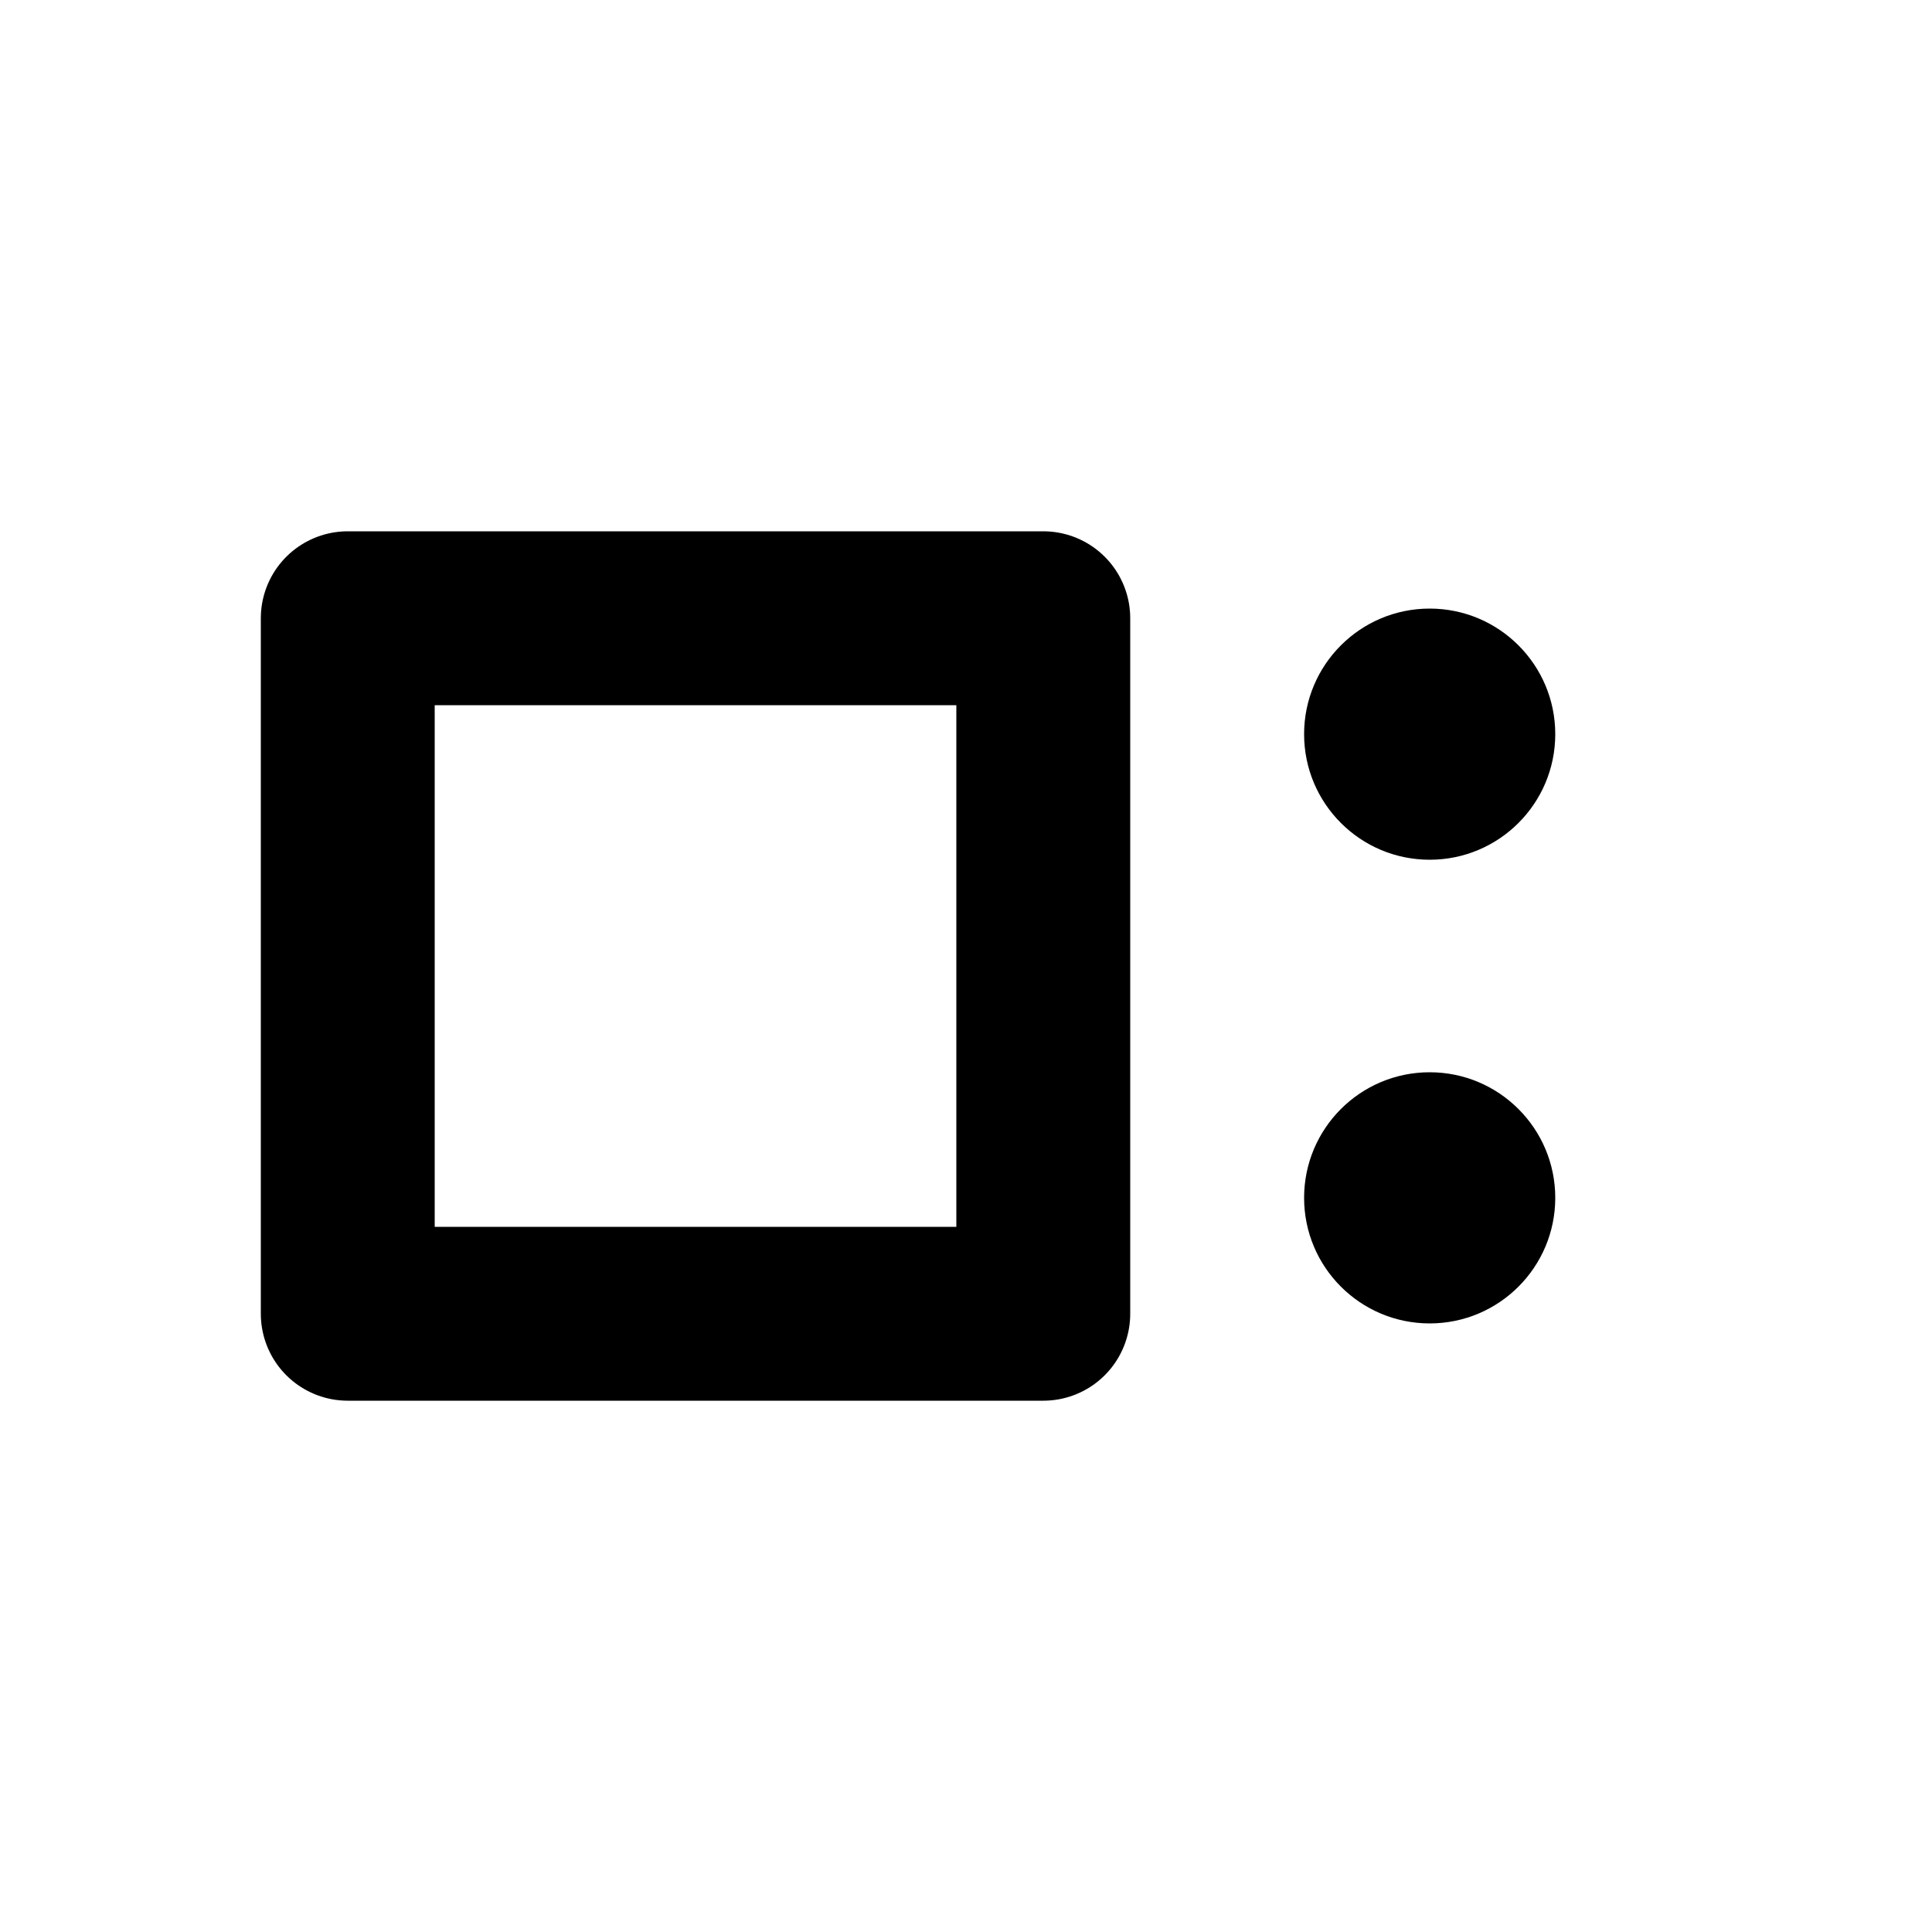
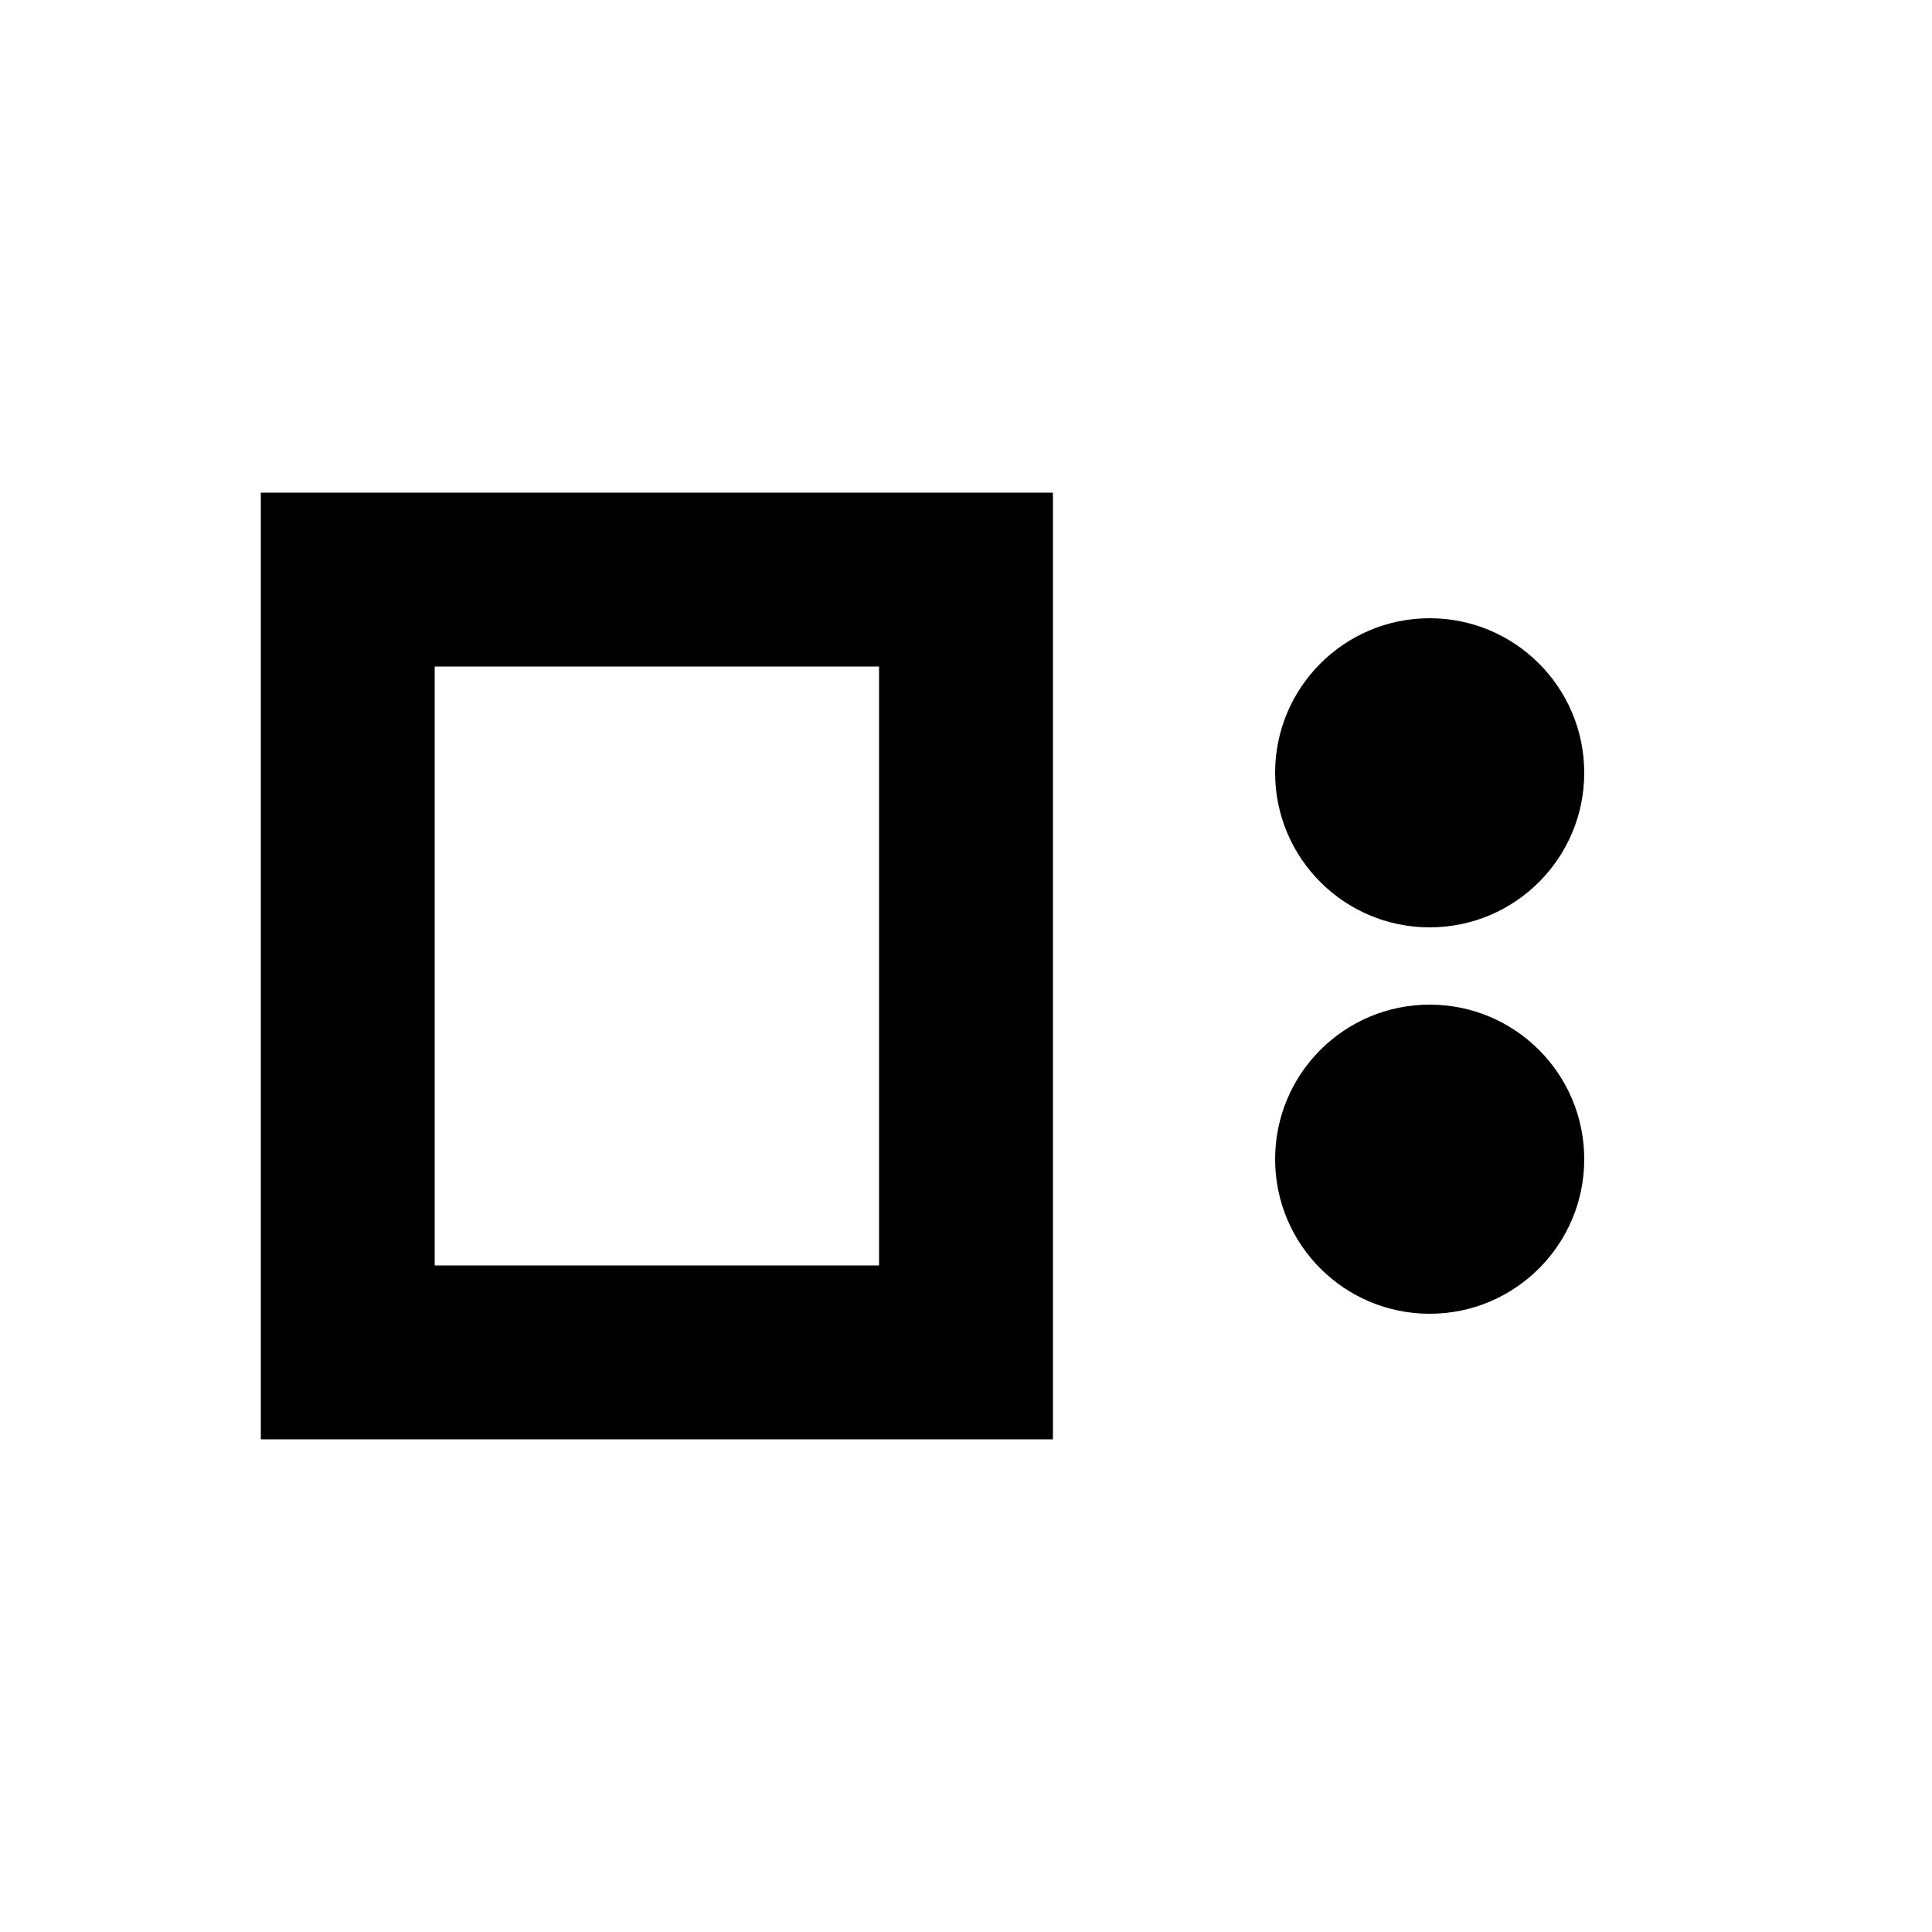
- <svg xmlns="http://www.w3.org/2000/svg" viewBox="0 0 100 100" fill="none" stroke="currentColor" stroke-width="9" stroke-linecap="round" stroke-linejoin="round">
-   <path d="M 18 32 L 18 68 L 54 68 L 54 32 Z" />
-   <circle cx="74" cy="38" r="6.5" fill="currentColor" stroke="none" />
-   <circle cx="74" cy="62" r="6.5" fill="currentColor" stroke="none" />
+ <svg xmlns="http://www.w3.org/2000/svg" viewBox="0 0 100 100" fill="none" stroke="currentColor" stroke-width="9" stroke-linecap="square" stroke-linejoin="miter">
+   <path d="M 18 30 L 18 70 L 50 70 L 50 30 L 18 30 Z" />
+   <circle cx="74" cy="40" r="8.0" fill="currentColor" stroke="none" />
+   <circle cx="74" cy="60" r="8.0" fill="currentColor" stroke="none" />
</svg>
